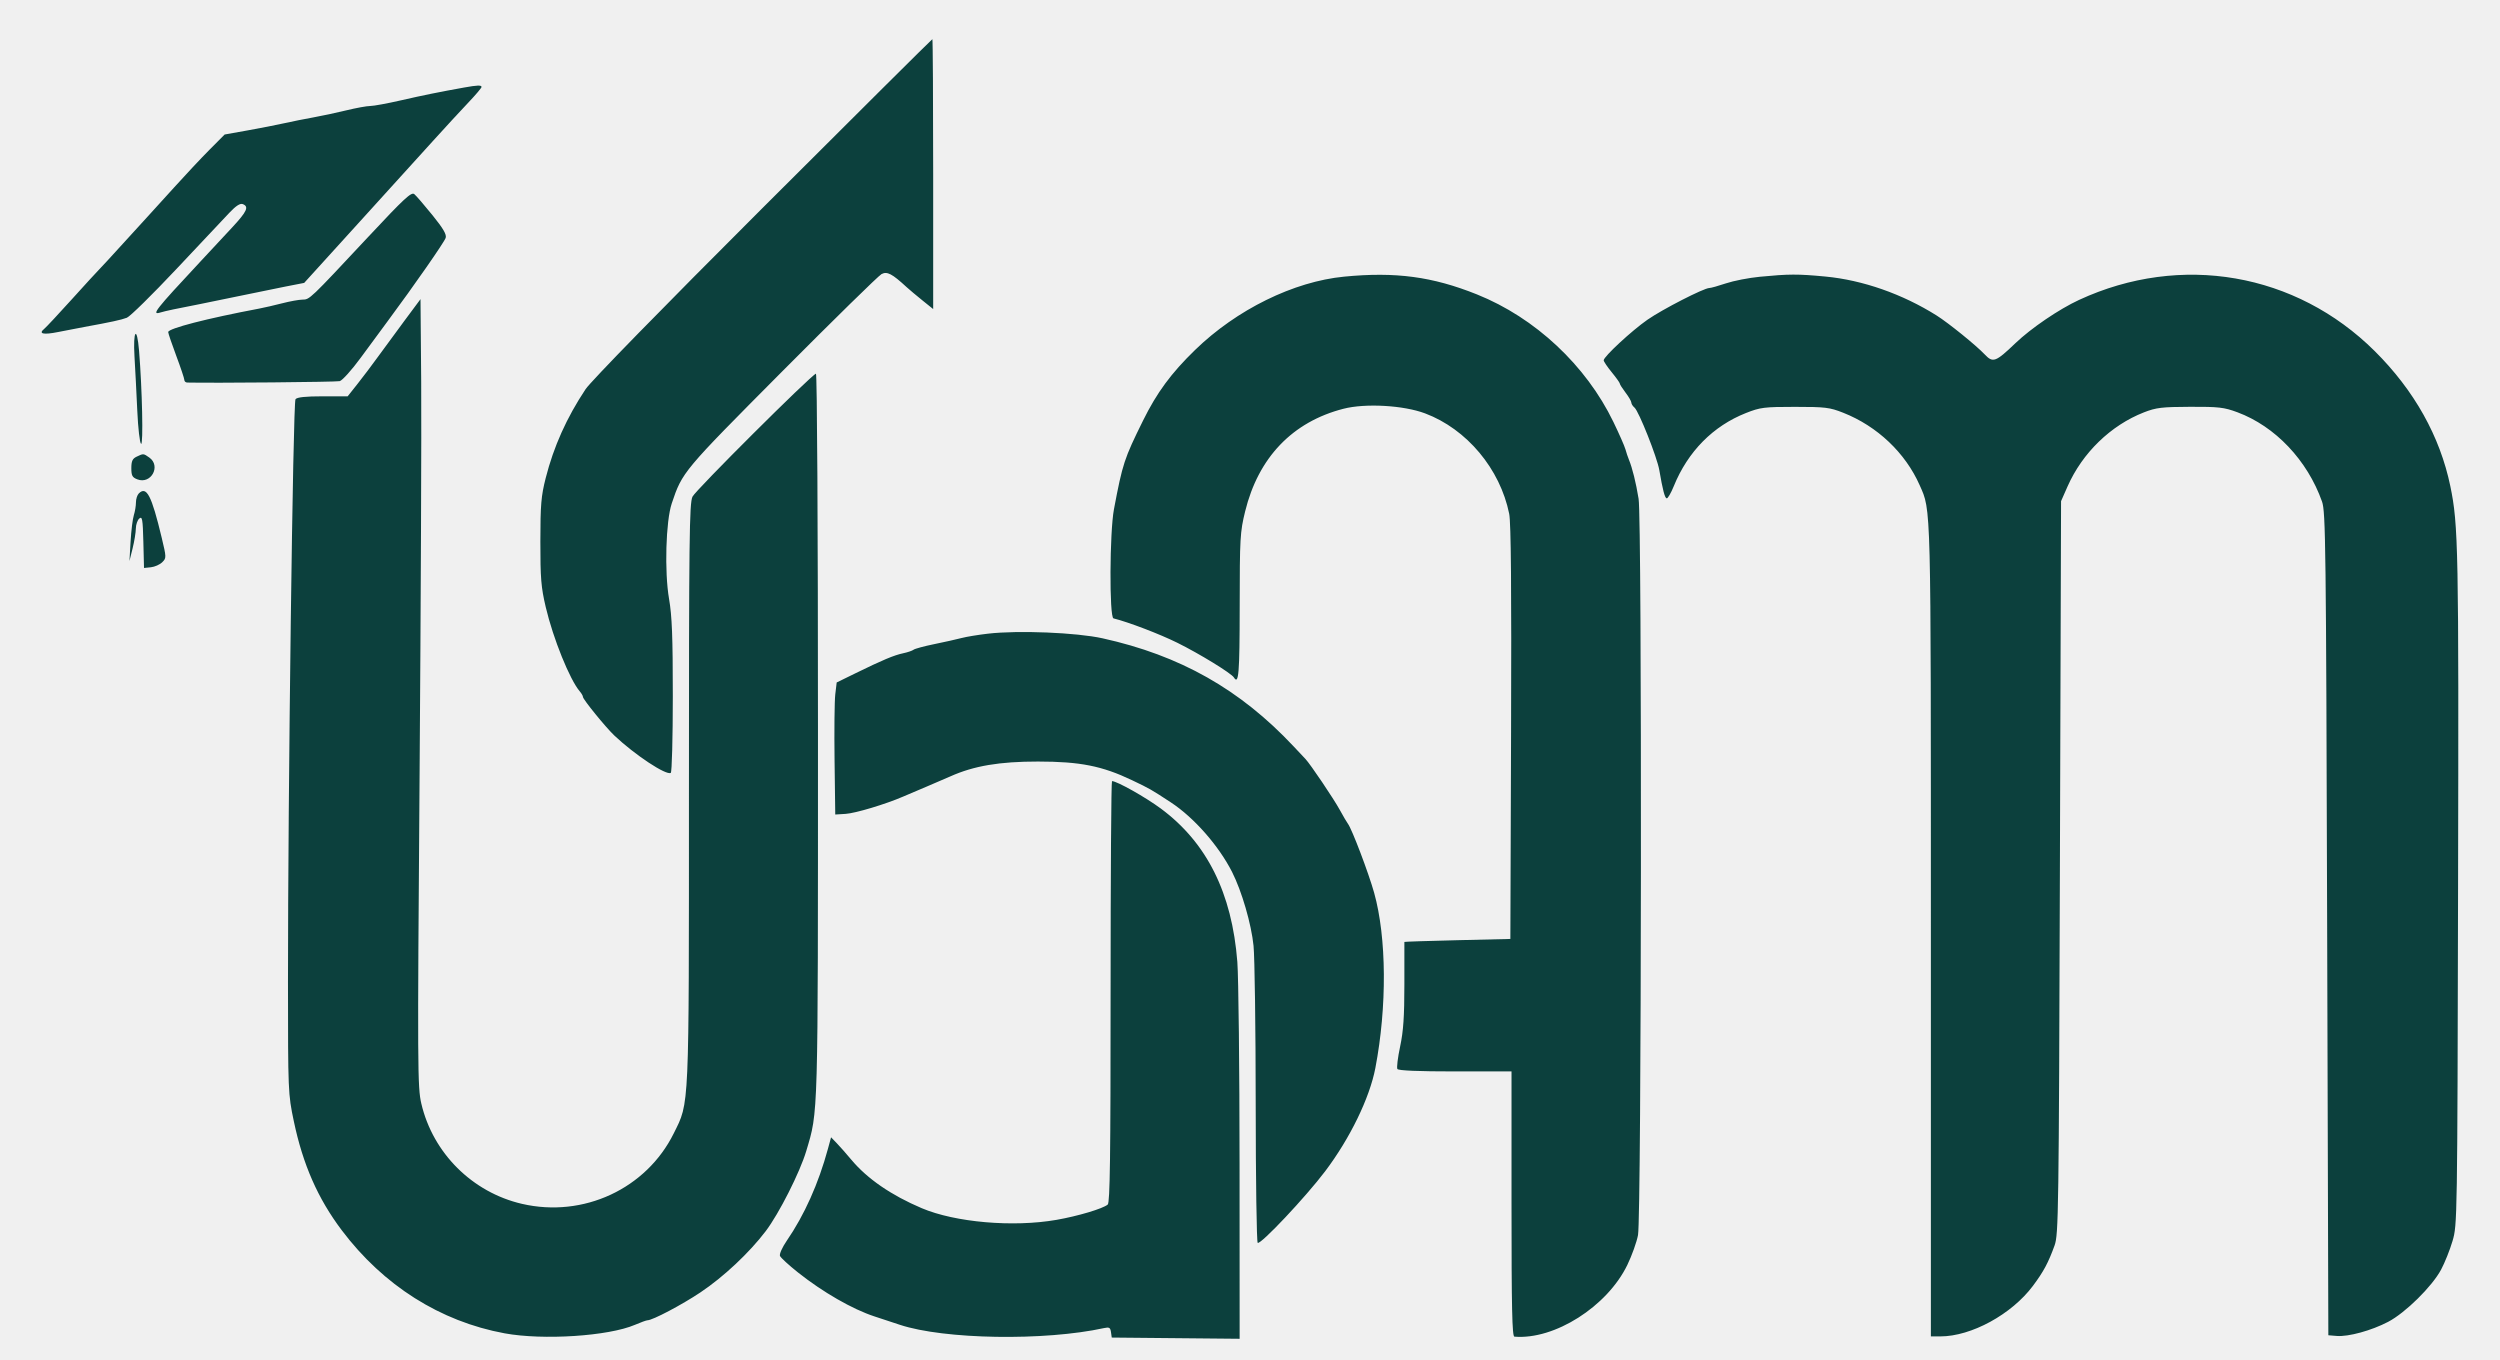
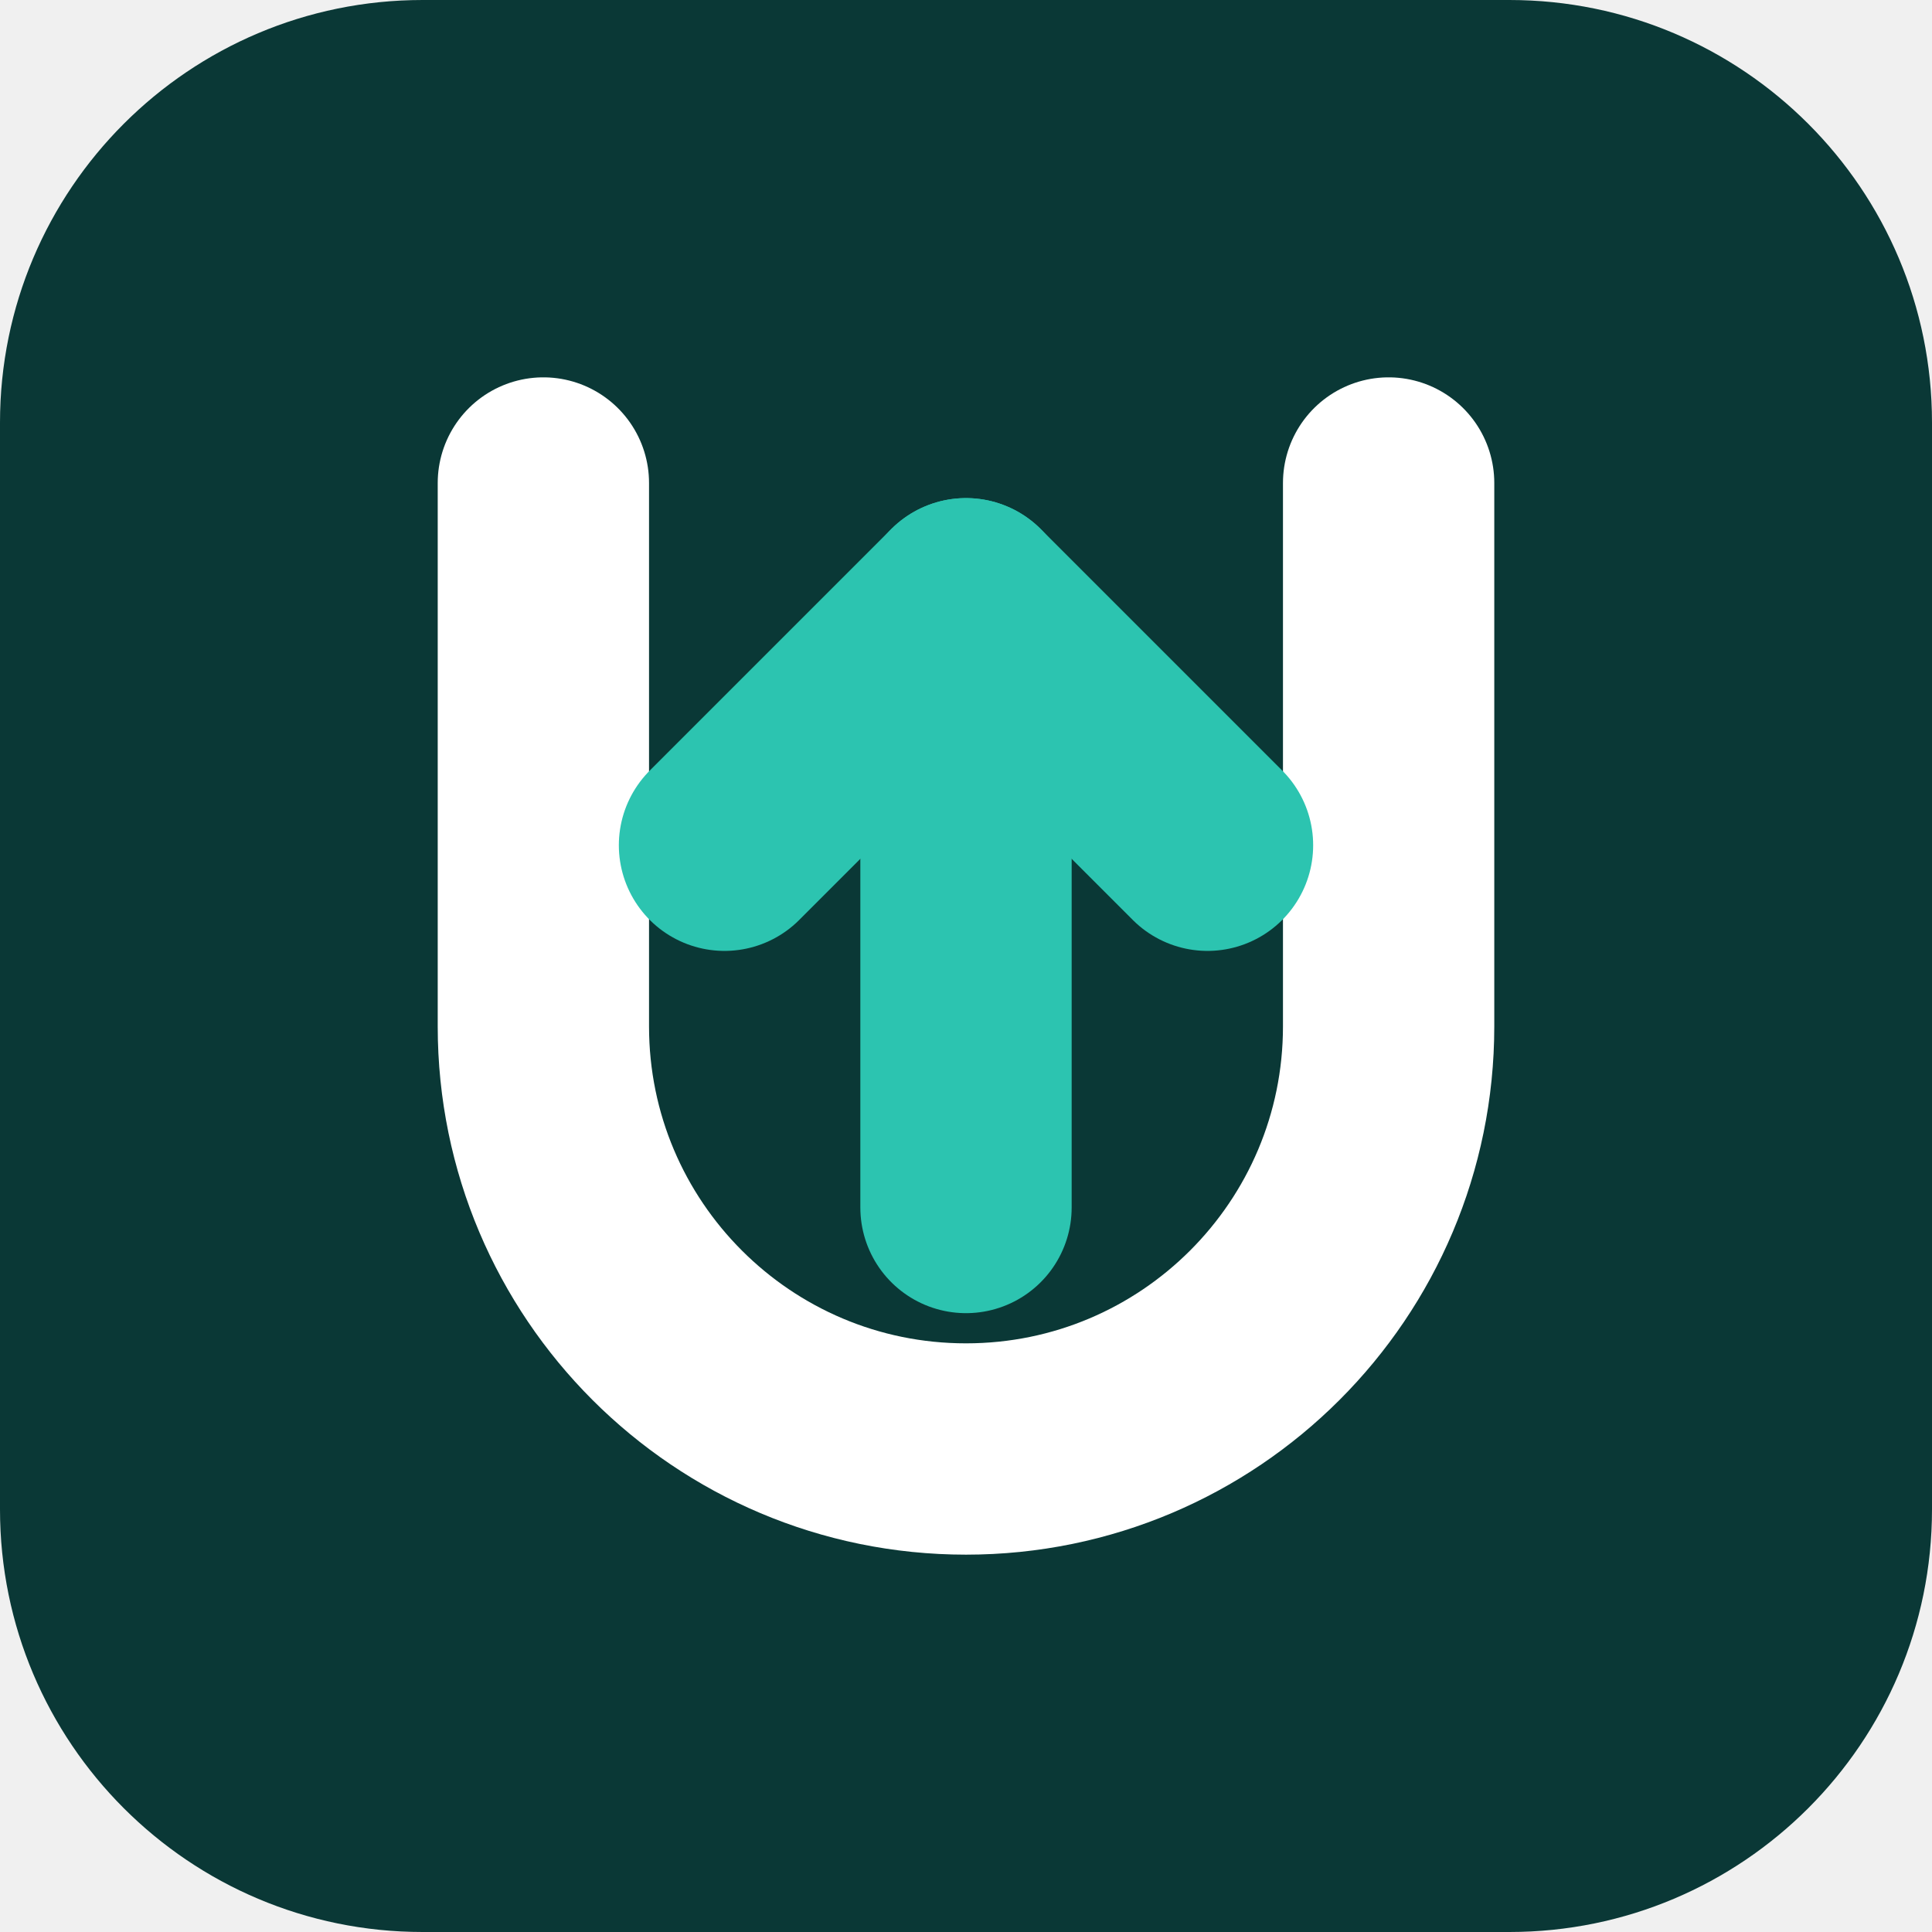
- <svg xmlns="http://www.w3.org/2000/svg" viewBox="380 205 1085 590" role="img" aria-label="USAM">
-   <path fill-rule="evenodd" fill="#0C403D" d="M711.117 295.095C667.466 338.696 636.404 370.5 634.136 373.914C625.924 386.277 620.308 398.796 616.825 412.5C614.853 420.257 614.535 424.054 614.519 440C614.503 455.974 614.822 459.865 616.855 468.5C620.071 482.156 627.294 500.024 631.642 505.079C632.389 505.947 633 507.022 633 507.468C633 508.523 642.912 520.707 646.625 524.217C655.502 532.609 669.153 541.641 671.12 540.426C671.604 540.127 672 525.138 672 507.117C672 481.34 671.652 472.342 670.369 464.926C668.337 453.187 668.962 431.152 671.544 423.475C676.14 409.812 676.3 409.621 719.319 366.357C741.82 343.729 761.286 324.65 762.576 323.959C764.998 322.663 767.134 323.774 773.51 329.648C774.616 330.667 777.654 333.218 780.26 335.317L785 339.134L785 280.567C785 248.355 784.841 222 784.647 222C784.453 222 751.365 254.893 711.117 295.095M581.5 242.971C570.384 244.974 563.56 246.359 553.91 248.572C548.086 249.907 542.135 251 540.686 251C539.238 251 534.553 251.853 530.276 252.896C525.999 253.939 519.575 255.313 516 255.95C512.425 256.587 506.8 257.713 503.5 258.453C500.2 259.193 493 260.603 487.5 261.587L477.5 263.377L470.971 269.939C467.379 273.547 460.404 280.981 455.471 286.457C450.537 291.933 445.6 297.368 444.5 298.534C443.4 299.7 438.454 305.12 433.508 310.577C428.562 316.035 423.827 321.175 422.986 322C422.145 322.825 416.786 328.675 411.079 335C405.371 341.325 400.014 347.058 399.174 347.74C396.525 349.889 398.799 350.394 405.258 349.091C408.691 348.399 413.75 347.422 416.5 346.921C428.16 344.798 432.647 343.826 435.051 342.902C436.455 342.363 446.13 332.851 456.551 321.765C466.973 310.679 477.346 299.66 479.603 297.279C482.416 294.31 484.223 293.148 485.353 293.582C488.17 294.663 487.215 296.766 480.75 303.72C477.313 307.418 471.125 314.063 467 318.487C447.182 339.743 445.472 341.934 449.75 340.582C451.518 340.023 457.343 338.787 466.5 337.028C469.25 336.5 476.9 334.929 483.5 333.538C490.1 332.147 499.216 330.283 503.757 329.394L512.015 327.779L535.289 302.14C548.089 288.038 562.824 271.792 568.031 266.037C573.239 260.282 580.082 252.857 583.238 249.537C586.394 246.217 588.982 243.162 588.988 242.75C589.002 241.893 587.189 241.946 581.5 242.971M539.906 307.708C514.236 335.174 514.424 334.995 511.25 335.036C509.738 335.055 505.8 335.768 502.5 336.62C499.2 337.471 494.7 338.508 492.5 338.924C469.709 343.23 453 347.543 453 349.121C453 349.653 454.575 354.292 456.5 359.432C458.425 364.572 460 369.277 460 369.888C460 370.5 460.563 371.012 461.25 371.027C473.478 371.287 525.92 370.804 527.431 370.417C528.569 370.126 532.65 365.589 536.5 360.337C540.35 355.084 545.718 347.796 548.429 344.143C559.705 328.945 572.841 310.075 573.425 308.236C573.888 306.778 572.389 304.206 567.684 298.382C564.182 294.047 560.641 289.941 559.814 289.257C558.543 288.205 555.478 291.046 539.906 307.708M963.382 325.06C941.446 327.187 916.71 339.349 898.66 356.884C888.287 366.96 882.094 375.364 876.097 387.5C867.871 404.144 867.212 406.151 863.458 426C861.574 435.963 861.411 472.916 863.25 473.375C869.814 475.012 883.274 480.157 891 483.982C900.569 488.72 914.384 497.194 915.511 499.017C917.6 502.398 918.002 497.483 918.026 468.25C918.051 438.444 918.195 435.917 920.382 426.975C926.106 403.574 940.945 388.08 963.072 382.4C972.607 379.952 989.136 380.892 998.5 384.414C1016.583 391.217 1031.043 408.488 1034.993 428C1035.775 431.866 1036.016 460.096 1035.803 523L1035.5 612.5L1012.5 613.047C999.85 613.348 989.5 613.686 989.5 613.797C989.5 613.909 989.5 622.212 989.5 632.25C989.5 646.186 989.064 652.554 987.654 659.19C986.639 663.97 986.103 668.358 986.463 668.94C986.895 669.64 995.429 670 1011.559 670L1036 670L1036 727.5C1036 772.777 1036.266 785.023 1037.25 785.106C1054.618 786.578 1077.518 772.042 1086.253 754C1088.25 749.875 1090.341 744.025 1090.901 741C1092.418 732.797 1092.658 430.718 1091.155 421.5C1089.998 414.409 1088.448 408.142 1086.949 404.5C1086.496 403.4 1085.816 401.375 1085.438 400C1085.06 398.625 1082.708 393.276 1080.21 388.113C1068.309 363.515 1046.247 342.896 1021 332.776C1001.694 325.038 985.7 322.896 963.382 325.06M1143.791 325.111C1139.001 325.573 1132.378 326.862 1129.073 327.975C1125.767 329.089 1122.507 330 1121.828 330C1119.508 330 1101.514 339.23 1095 343.761C1088.165 348.516 1076 359.789 1076 361.368C1076 361.877 1077.575 364.216 1079.5 366.565C1081.425 368.915 1083 371.128 1083 371.485C1083 371.842 1084.125 373.608 1085.5 375.411C1086.875 377.214 1088 379.154 1088 379.722C1088 380.29 1088.615 381.266 1089.367 381.89C1091.235 383.44 1099.179 403.446 1100.132 409C1101.626 417.709 1102.508 421.089 1103.342 421.293C1103.804 421.407 1105.19 419.025 1106.421 416C1112.545 400.949 1123.468 389.886 1137.787 384.232C1143.959 381.794 1145.668 381.581 1159 381.581C1172.222 381.581 1174.073 381.808 1180.002 384.152C1194.744 389.983 1206.923 401.529 1213.129 415.56C1218.141 426.89 1218 421.269 1218 609.25L1218 785L1222.106 785C1235.525 785 1253.07 775.419 1262.301 763.052C1266.924 756.857 1268.976 753.023 1271.694 745.5C1273.399 740.781 1273.528 731.578 1274 581.5L1274.5 422.5L1277.321 416.111C1283.764 401.519 1296.076 389.586 1310.5 383.95C1315.743 381.902 1318.265 381.6 1330.5 381.553C1342.912 381.506 1345.237 381.774 1351 383.912C1367.443 390.013 1381.411 404.75 1387.765 422.703C1389.331 427.125 1389.504 441.446 1389.982 606L1390.5 784.5L1394.147 784.804C1399.169 785.223 1409.216 782.464 1416.455 778.677C1423.921 774.771 1435.477 763.385 1439.413 756.056C1441.015 753.072 1443.262 747.452 1444.406 743.566C1446.465 736.574 1446.489 734.981 1446.801 590.5C1447.12 442.618 1446.932 432.845 1443.436 415.963C1438.969 394.398 1427.778 374.407 1410.644 357.386C1376.409 323.377 1326.509 314.733 1282.324 335.158C1273.629 339.178 1261.521 347.409 1254.693 353.943C1246.111 362.155 1244.931 362.59 1241.395 358.849C1237.664 354.902 1225.649 345.174 1220.5 341.931C1205.704 332.615 1188.408 326.553 1172.245 325.021C1160.251 323.883 1156.385 323.895 1143.791 325.111M555.559 344.165C551.741 349.299 546.566 356.343 544.059 359.818C541.551 363.292 537.563 368.58 535.195 371.568L530.89 377L520.068 377C512.606 377 508.937 377.388 508.252 378.25C507.154 379.631 504.957 549.609 504.984 631.048C505 678.97 505.032 679.749 507.504 691.548C511.45 710.389 517.942 725.162 528.331 738.944C546.388 762.898 571.061 778.51 599 783.662C615.692 786.74 644.093 784.89 655.551 779.978C658.089 778.89 660.547 778 661.013 778C663.206 778 675.874 771.328 683.997 765.894C694.024 759.188 705.204 748.701 712.298 739.35C718.106 731.693 727.165 713.786 729.927 704.5C735.147 686.95 734.997 692.274 734.999 523.667C734.999 433.81 734.624 366.976 734.12 367.167C731.728 368.073 681.868 417.758 680.538 420.561C679.179 423.424 679 438.424 678.999 549.151C678.998 688.157 679.223 683.095 672.433 696.833C660.518 720.941 633.182 733.652 606.539 727.473C584.992 722.476 567.915 705.483 562.868 684.018C561.197 676.912 561.155 669.108 562.098 541.5C562.647 467.25 562.962 390.374 562.798 370.665L562.5 334.83L555.559 344.165M438.37 359.75C438.692 365.113 439.237 375.689 439.581 383.254C439.926 390.859 440.664 397.292 441.23 397.642C442.241 398.267 441.714 373.974 440.354 357.25C439.444 346.047 437.68 348.268 438.37 359.75M439.25 403.22C437.491 404.069 437 405.15 437 408.178C437 411.44 437.415 412.207 439.635 413.051C445.587 415.314 449.981 407.201 444.777 403.557C442.229 401.772 442.251 401.773 439.25 403.22M440.229 419.171C439.553 419.847 439 421.593 439 423.051C439 424.509 438.587 427.006 438.083 428.601C437.579 430.195 436.945 435.325 436.675 440L436.183 448.5L437.549 443C438.3 439.975 438.934 436.093 438.958 434.372C438.981 432.652 439.66 430.697 440.466 430.028C441.738 428.973 441.97 430.32 442.216 440.155L442.5 451.5L445.5 451.19C447.15 451.019 449.352 450.042 450.392 449.02C452.248 447.195 452.244 446.991 450.17 438.33C445.775 419.973 443.606 415.794 440.229 419.171M808.798 480.011C804.563 480.498 799.388 481.35 797.298 481.904C795.209 482.457 789.9 483.646 785.5 484.545C781.1 485.443 777.05 486.537 776.5 486.974C775.95 487.411 773.925 488.102 772 488.509C768.028 489.348 763.08 491.422 751.31 497.183L743.12 501.191L742.509 506.346C742.173 509.18 742.033 522.075 742.199 535L742.5 558.5L747 558.221C751.258 557.957 764.351 554.02 772 550.704C773.925 549.869 778.425 547.956 782 546.453C785.575 544.949 790.3 542.914 792.5 541.931C802.689 537.377 813.797 535.5 830.5 535.51C848.758 535.521 858.291 537.41 871.248 543.584C879.019 547.287 879.473 547.546 888.159 553.241C898.177 559.81 908.941 572.049 914.724 583.449C918.938 591.753 923.083 606.016 924.039 615.5C924.538 620.45 924.958 651.361 924.973 684.191C924.988 717.021 925.38 744.117 925.845 744.404C927.165 745.22 946.666 724.521 955.114 713.337C965.895 699.065 974.42 681.528 976.913 668.5C982.007 641.871 981.8 611.926 976.388 592.5C974.005 583.949 966.671 564.637 964.994 562.5C964.562 561.95 962.977 559.25 961.47 556.5C958.796 551.618 948.671 536.602 946.56 534.387C945.977 533.775 943.648 531.3 941.385 528.887C918.213 504.185 892.177 489.464 858.5 482.025C847.137 479.515 821.982 478.496 808.798 480.011M862 635.378C862 707.263 861.733 726.975 860.75 727.787C858.568 729.587 847.812 732.794 838.5 734.421C819.694 737.707 794.547 735.523 780 729.34C766.735 723.702 756.365 716.558 749.46 708.299C747.282 705.693 744.416 702.444 743.091 701.077L740.683 698.592L739.336 703.546C735.209 718.731 729.122 732.313 721.398 743.566C719.486 746.352 718.185 749.277 718.508 750.066C718.83 750.855 722.336 754.075 726.297 757.223C737.078 765.79 749.968 773.203 759.5 776.319C762.25 777.218 767.2 778.852 770.5 779.95C789.691 786.335 833.401 787.042 859.167 781.384C861.413 780.891 861.887 781.17 862.167 783.149L862.5 785.5L890.25 785.766L918 786.032L917.969 710.266C917.953 668.595 917.519 629.1 917.007 622.5C914.684 592.578 903.802 570.742 883.834 555.937C877.153 550.983 864.735 544 862.607 544C862.273 544 862 585.12 862 635.378" />
+ <svg xmlns="http://www.w3.org/2000/svg" viewBox="0 0 64 64" role="img" aria-label="USAM">
+   <rect width="64" height="64" rx="14" fill="#0A3836" />
+   <g stroke="#ffffff" stroke-width="7" stroke-linecap="round" stroke-linejoin="round" fill="none">
+     <path d="M18 16 V34 a14 14 0 0 0 28 0 V16" />
+   </g>
+   <g stroke="#2CC4B0" stroke-width="7" stroke-linecap="round" stroke-linejoin="round" fill="none">
+     <path d="M32 40 V20" />
+     <path d="M24 28 L32 20 L40 28" />
+   </g>
</svg>
